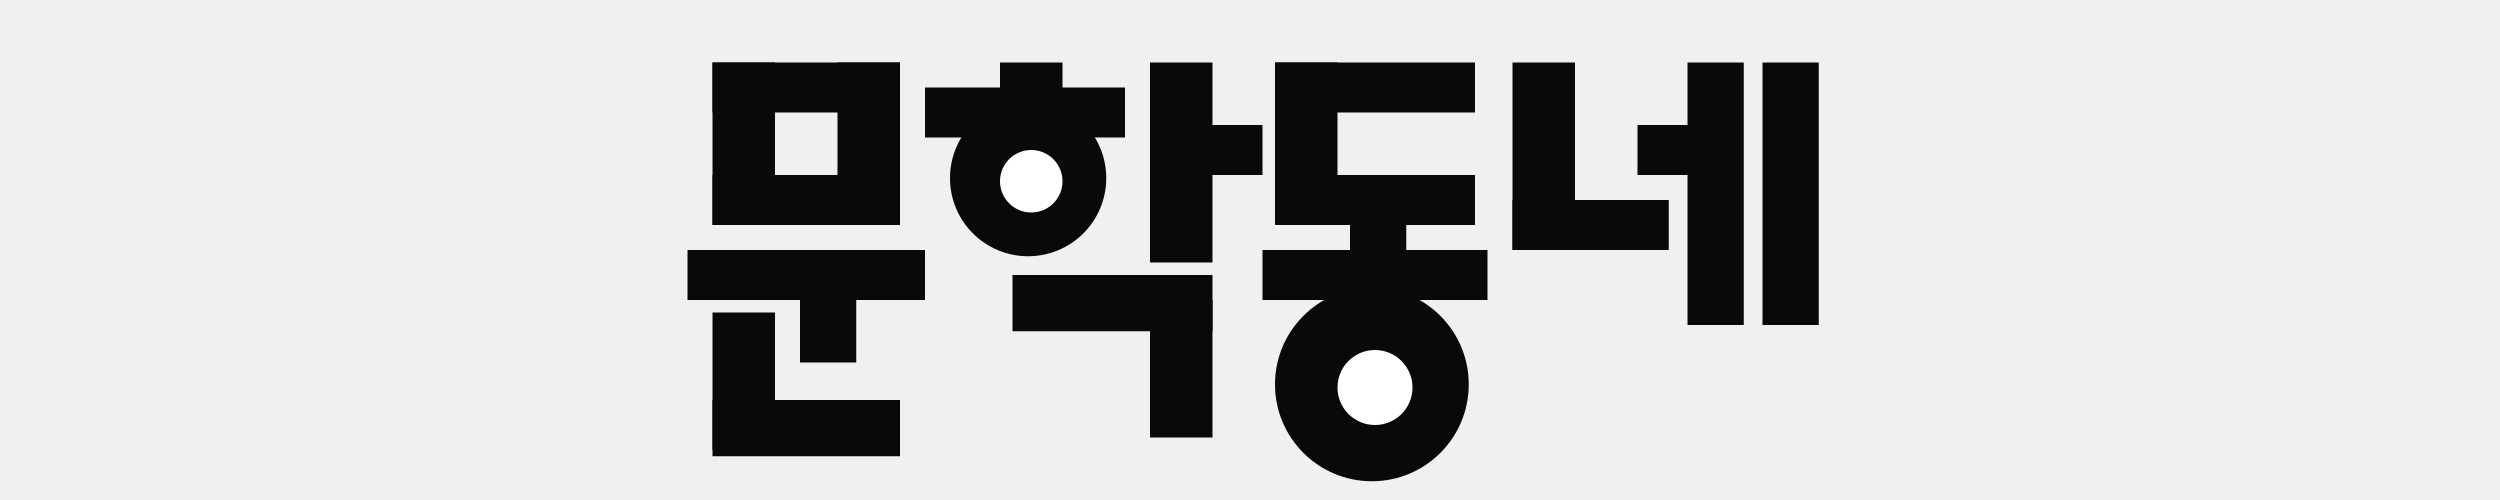
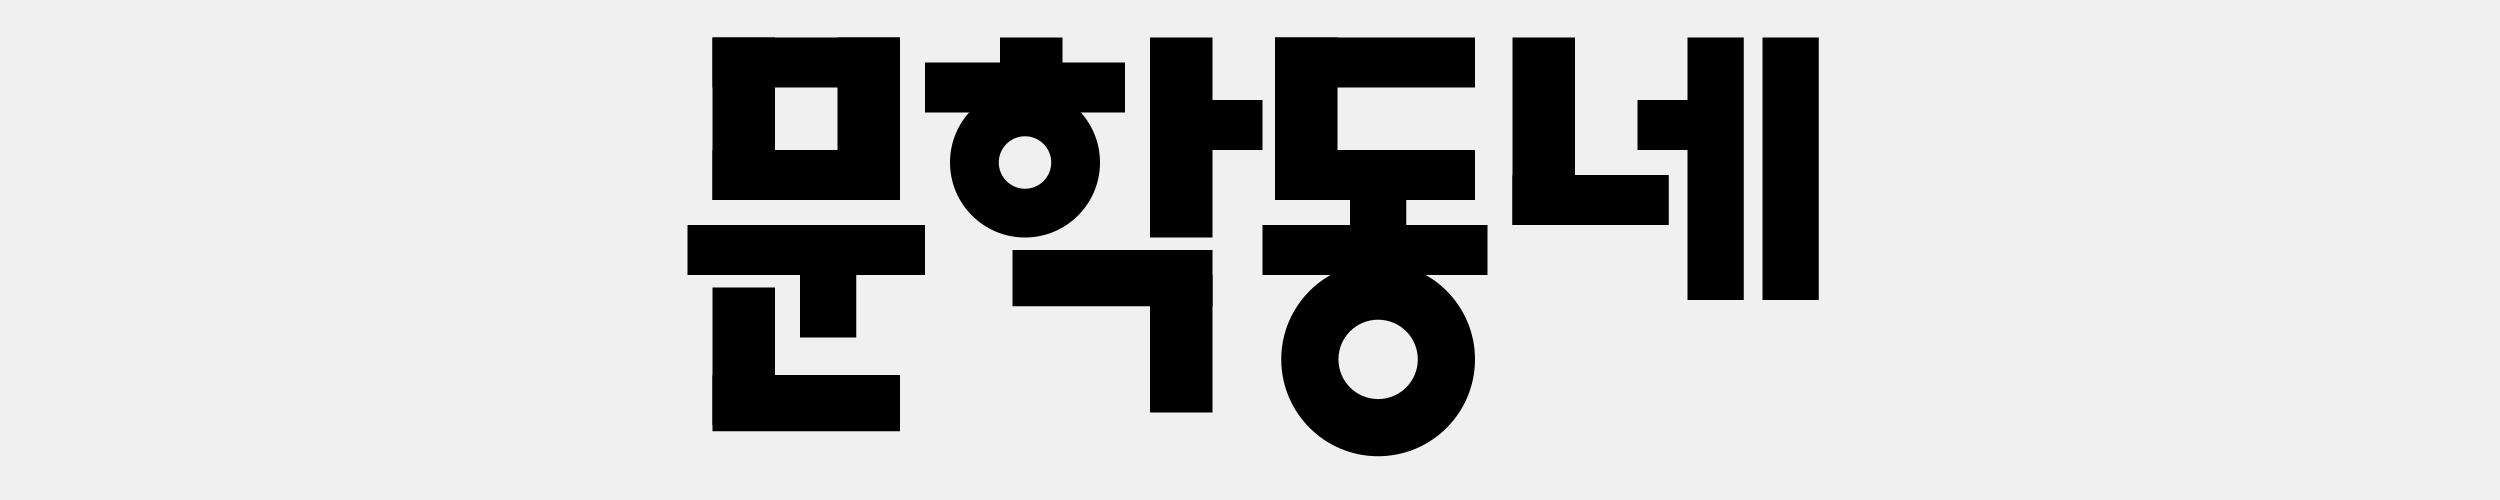
<svg xmlns="http://www.w3.org/2000/svg" width="200" height="40" viewBox="0 0 200 40" fill="none">
-   <rect x="57" y="5" width="5" height="13" fill="#090909" />
-   <rect x="57" y="25" width="5" height="11" fill="#090909" />
-   <rect x="92" y="24" width="5" height="11" fill="#090909" />
-   <rect x="64" y="20" width="4.5" height="9" fill="#090909" />
-   <rect x="108" y="16" width="4.5" height="8" fill="#090909" />
-   <rect x="80" y="5" width="5" height="4" fill="#090909" />
-   <rect x="102" y="5" width="5" height="11" fill="#090909" />
-   <rect x="67" y="5" width="5" height="13" fill="#090909" />
-   <rect x="92" y="5" width="5" height="16" fill="#090909" />
-   <rect x="121" y="5" width="5" height="15" fill="#090909" />
-   <rect x="135" y="5" width="4.5" height="21" fill="#090909" />
-   <rect x="141" y="5" width="4.5" height="21" fill="#090909" />
-   <rect x="57" y="5" width="15" height="4" fill="#090909" />
-   <rect x="57" y="14" width="15" height="4" fill="#090909" />
-   <rect x="57" y="32" width="15" height="4.5" fill="#090909" />
-   <rect x="81" y="22" width="16" height="4.5" fill="#090909" />
-   <rect x="74" y="7" width="16" height="4" fill="#090909" />
-   <rect x="102" y="5" width="16" height="4" fill="#090909" />
-   <rect x="102" y="14" width="16" height="4" fill="#090909" />
-   <rect x="121" y="16" width="12.5" height="4" fill="#090909" />
-   <rect x="131" y="10" width="7" height="4" fill="#090909" />
-   <rect x="94" y="10" width="7" height="4" fill="#090909" />
-   <rect x="101" y="20" width="18" height="4" fill="#090909" />
-   <rect x="55" y="20" width="19" height="4" fill="#090909" />
-   <circle cx="109.75" cy="30.75" r="7.75" fill="#090909" />
-   <circle cx="82.25" cy="14.25" r="6.25" fill="#090909" />
-   <circle cx="82.5" cy="14.5" r="2.5" fill="white" />
-   <circle cx="110" cy="31" r="3" fill="white" />
+   <rect x="57" y="3" width="5" height="13" fill="black" />
+   <rect x="57" y="23" width="5" height="11" fill="black" />
+   <rect x="92" y="22" width="5" height="11" fill="black" />
+   <rect x="64" y="18" width="4.5" height="9" fill="black" />
+   <rect x="108" y="14" width="4.5" height="8" fill="black" />
+   <rect x="80" y="3" width="5" height="4" fill="black" />
+   <rect x="102" y="3" width="5" height="11" fill="black" />
+   <rect x="67" y="3" width="5" height="13" fill="black" />
+   <rect x="92" y="3" width="5" height="16" fill="black" />
+   <rect x="121" y="3" width="5" height="15" fill="black" />
+   <rect x="135" y="3" width="4.5" height="21" fill="black" />
+   <rect x="141" y="3" width="4.5" height="21" fill="black" />
+   <rect x="57" y="3" width="15" height="4" fill="black" />
+   <rect x="57" y="12" width="15" height="4" fill="black" />
+   <rect x="57" y="30" width="15" height="4.5" fill="black" />
+   <rect x="81" y="20" width="16" height="4.5" fill="black" />
+   <rect x="74" y="5" width="16" height="4" fill="black" />
+   <rect x="102" y="3" width="16" height="4" fill="black" />
+   <rect x="102" y="12" width="16" height="4" fill="black" />
+   <rect x="121" y="14" width="12.5" height="4" fill="black" />
+   <rect x="131" y="8" width="7" height="4" fill="black" />
+   <rect x="94" y="8" width="7" height="4" fill="black" />
+   <rect x="101" y="18" width="18" height="4" fill="black" />
+   <rect x="55" y="18" width="19" height="4" fill="black" />
+   <path d="M118 28.75C118 33.03 114.53 36.5 110.25 36.5C105.97 36.5 102.5 33.03 102.5 28.75C102.5 24.47 105.97 21 110.25 21C114.53 21 118 24.47 118 28.75ZM107.075 28.75C107.075 30.504 108.496 31.925 110.25 31.925C112.004 31.925 113.425 30.504 113.425 28.75C113.425 26.996 112.004 25.575 110.25 25.575C108.496 25.575 107.075 26.996 107.075 28.75Z" fill="black" />
+   <path d="M88 13C88 16.314 85.314 19 82 19C78.686 19 76 16.314 76 13C76 9.686 78.686 7 82 7C85.314 7 88 9.686 88 13ZM79.901 13C79.901 14.159 80.841 15.099 82 15.099C83.159 15.099 84.099 14.159 84.099 13C84.099 11.841 83.159 10.901 82 10.901C80.841 10.901 79.901 11.841 79.901 13Z" fill="black" />
</svg>
